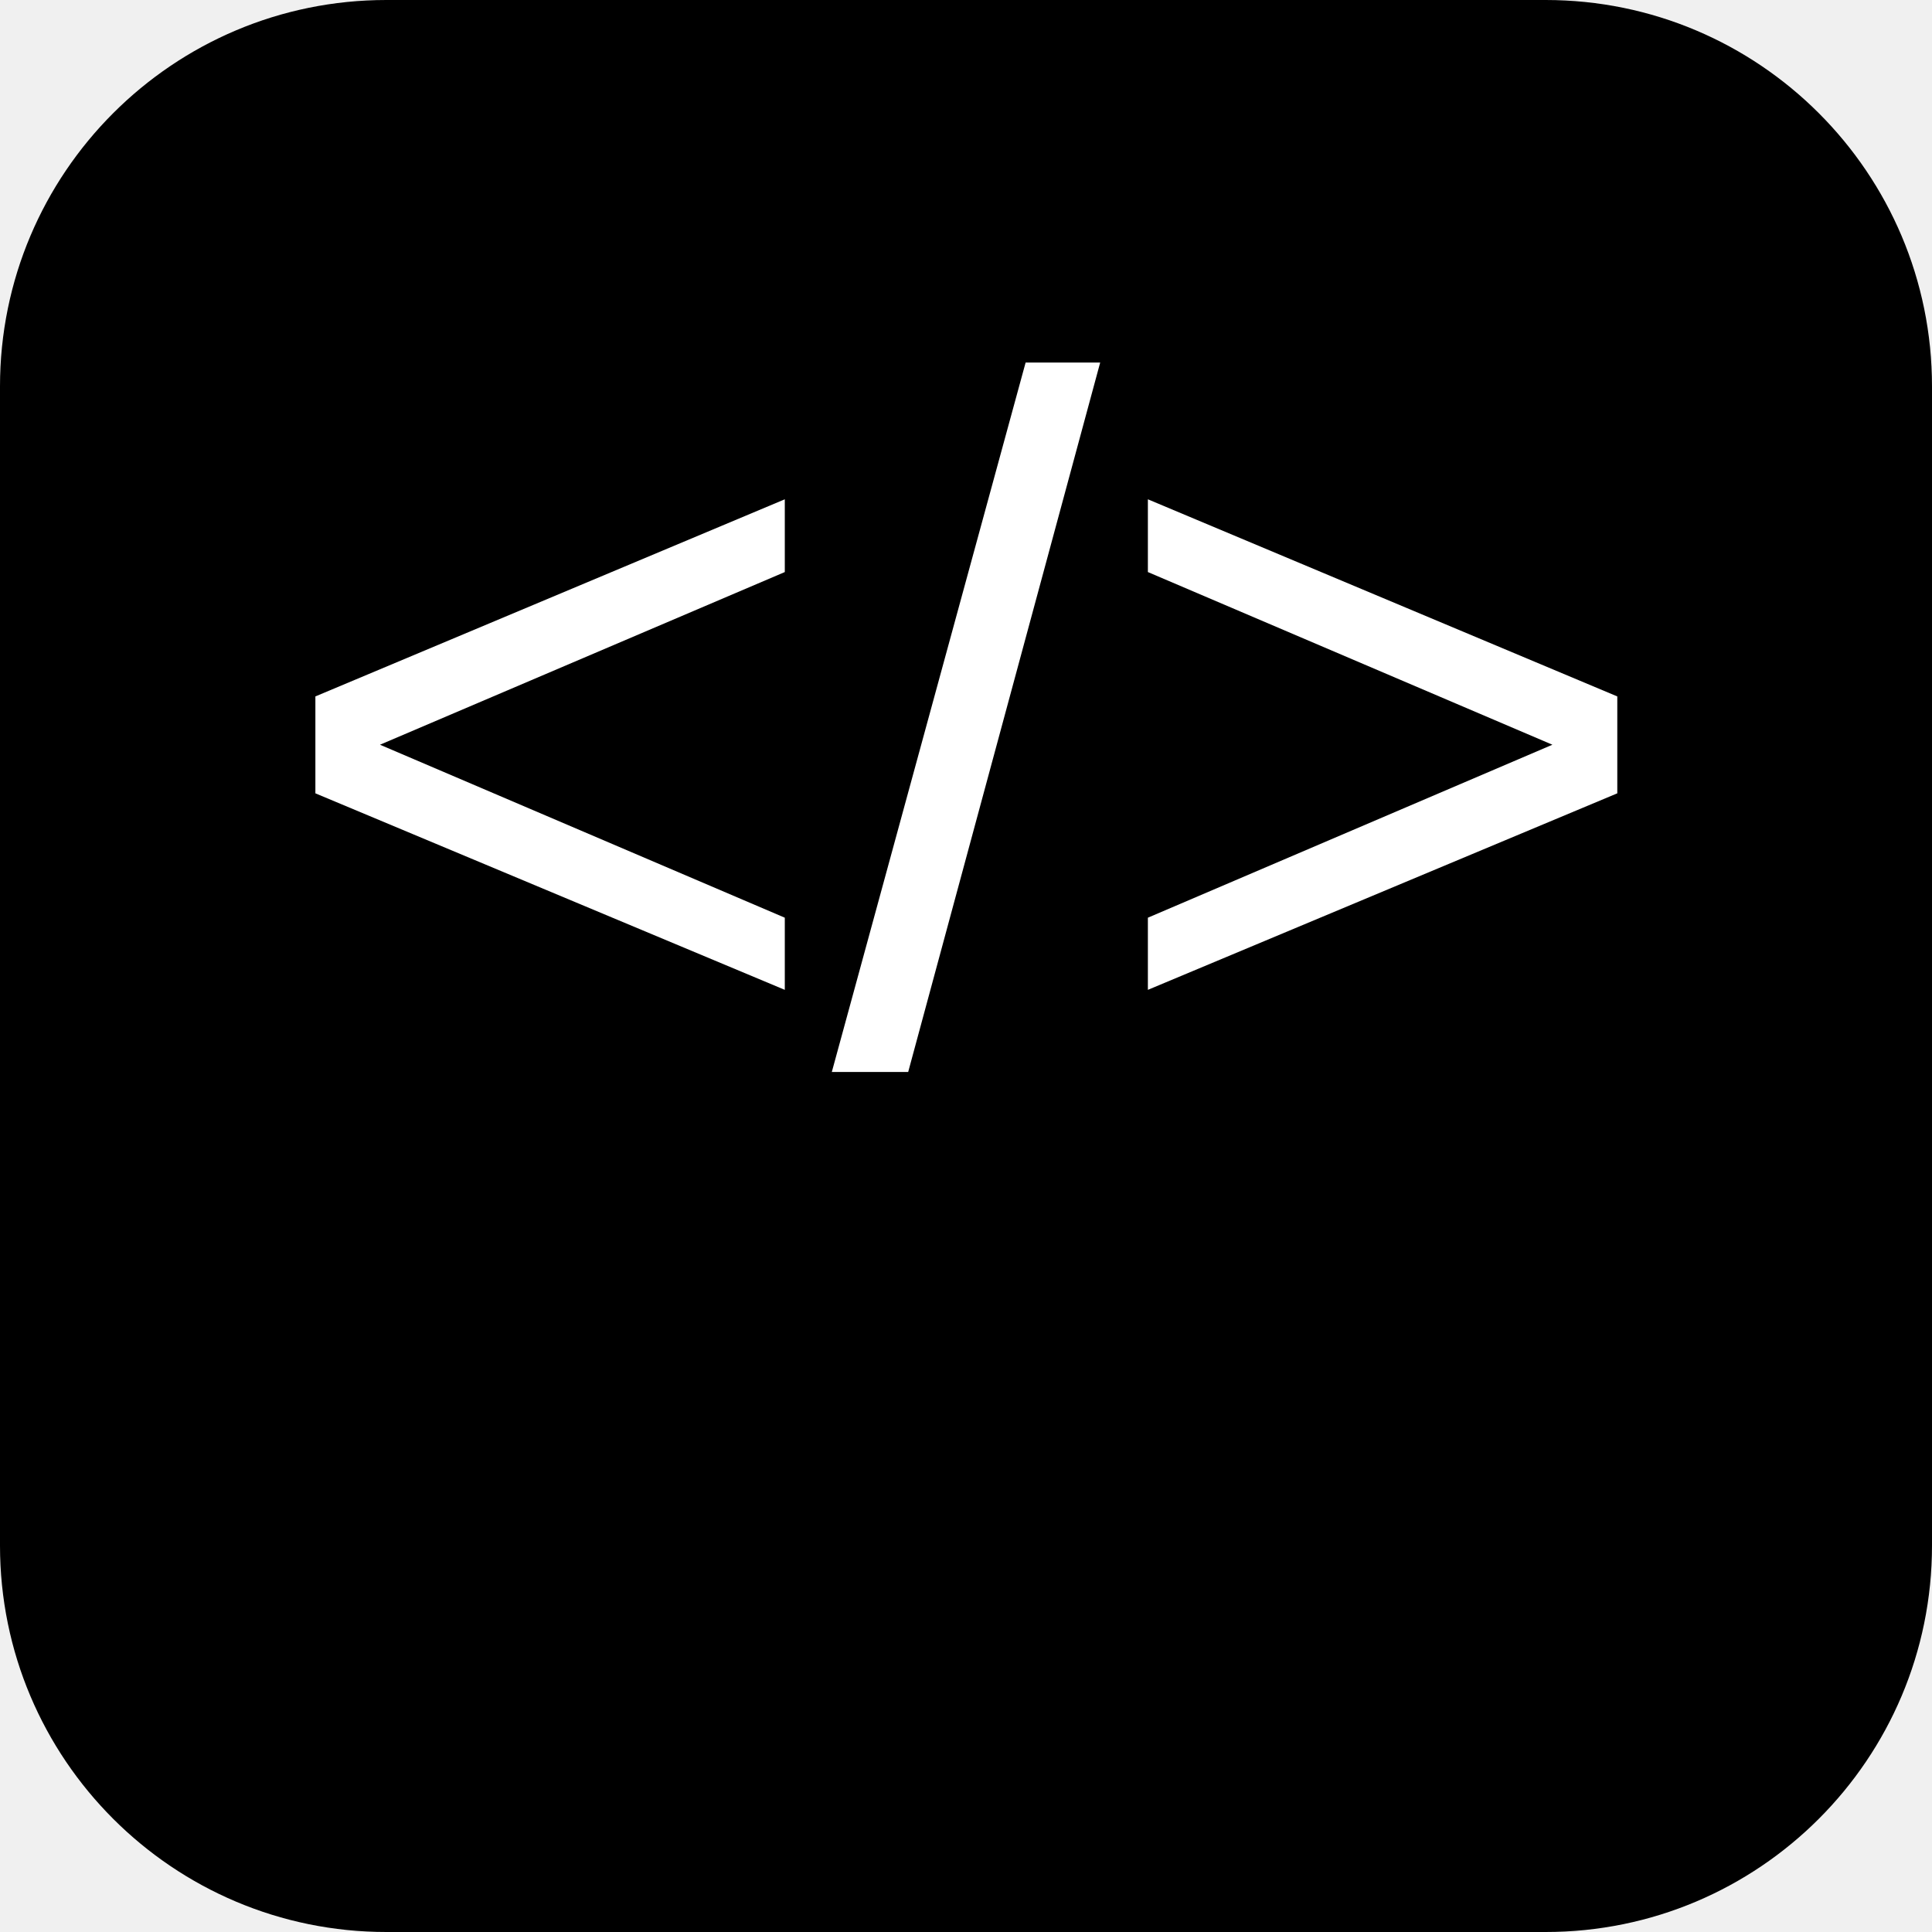
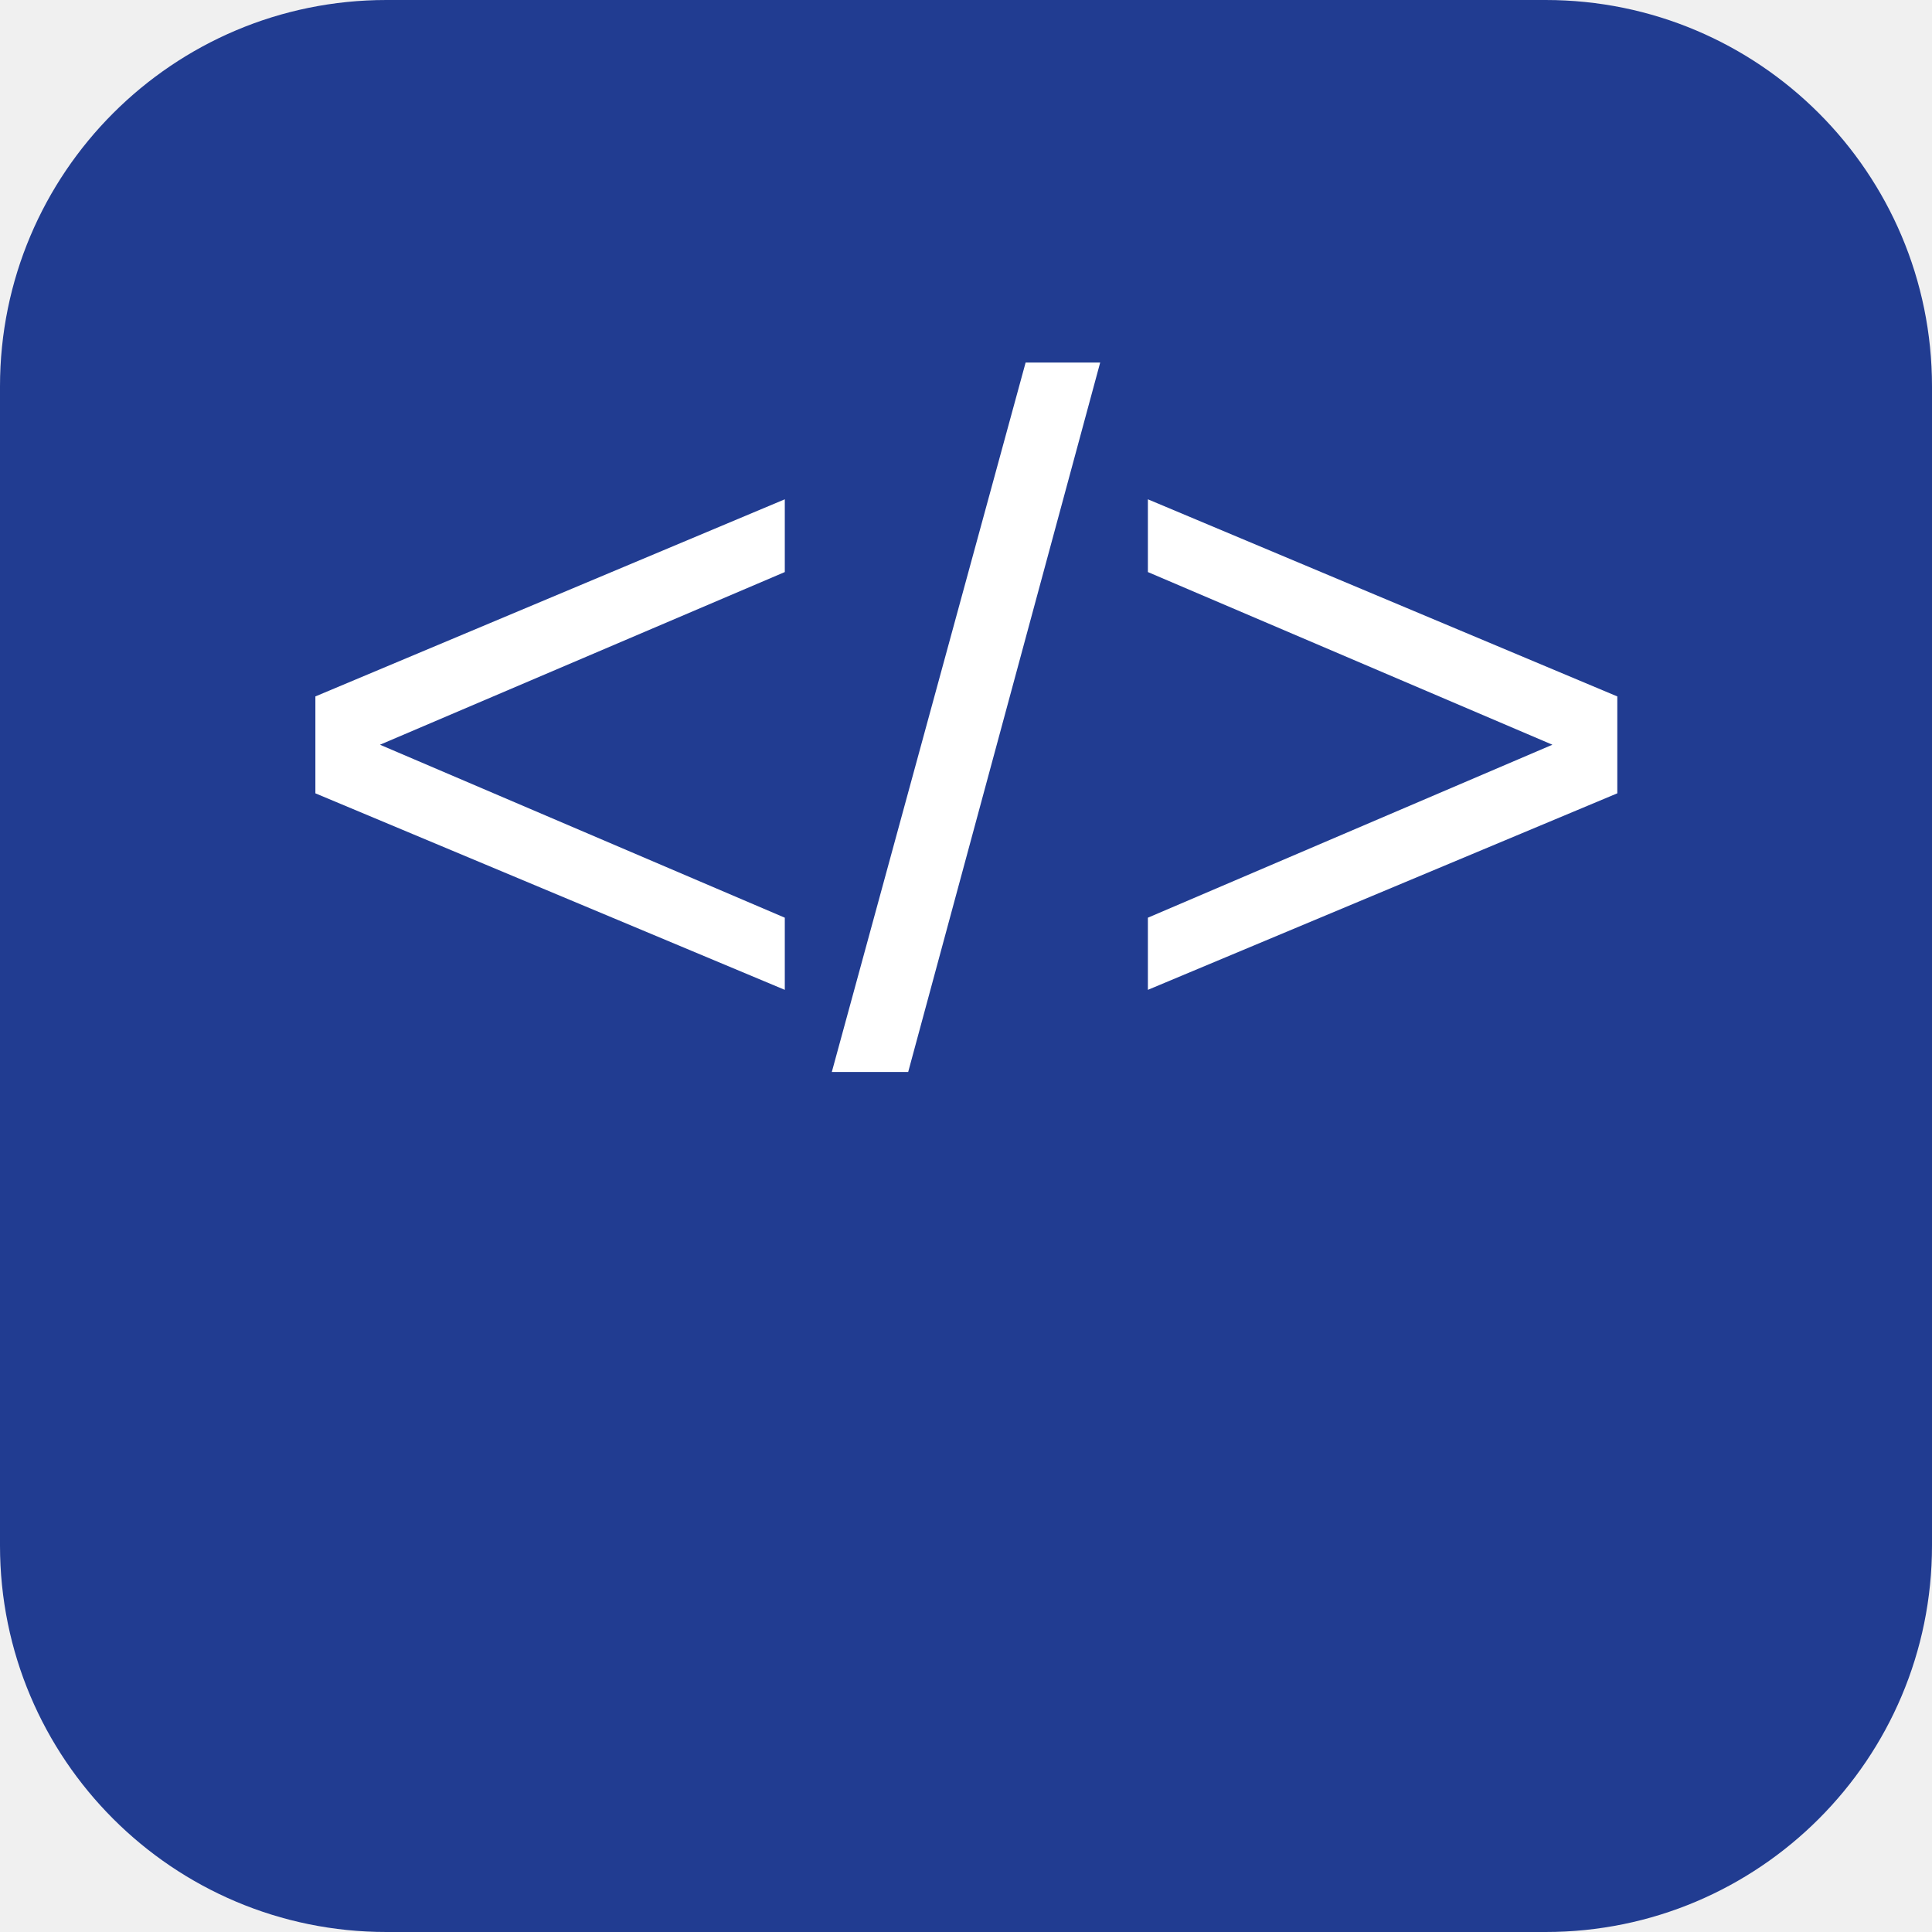
<svg xmlns="http://www.w3.org/2000/svg" viewBox="0 0 100 100">
-   <rect width="100" height="100" rx="20" fill="black" />
+   <rect width="100" height="100" rx="20" fill="#213C91" />
  <text x="50%" y="55%" text-anchor="middle" font-size="50" fill="white" font-family="Arial, sans-serif">
    &lt;/&gt;
  </text>
</svg>
